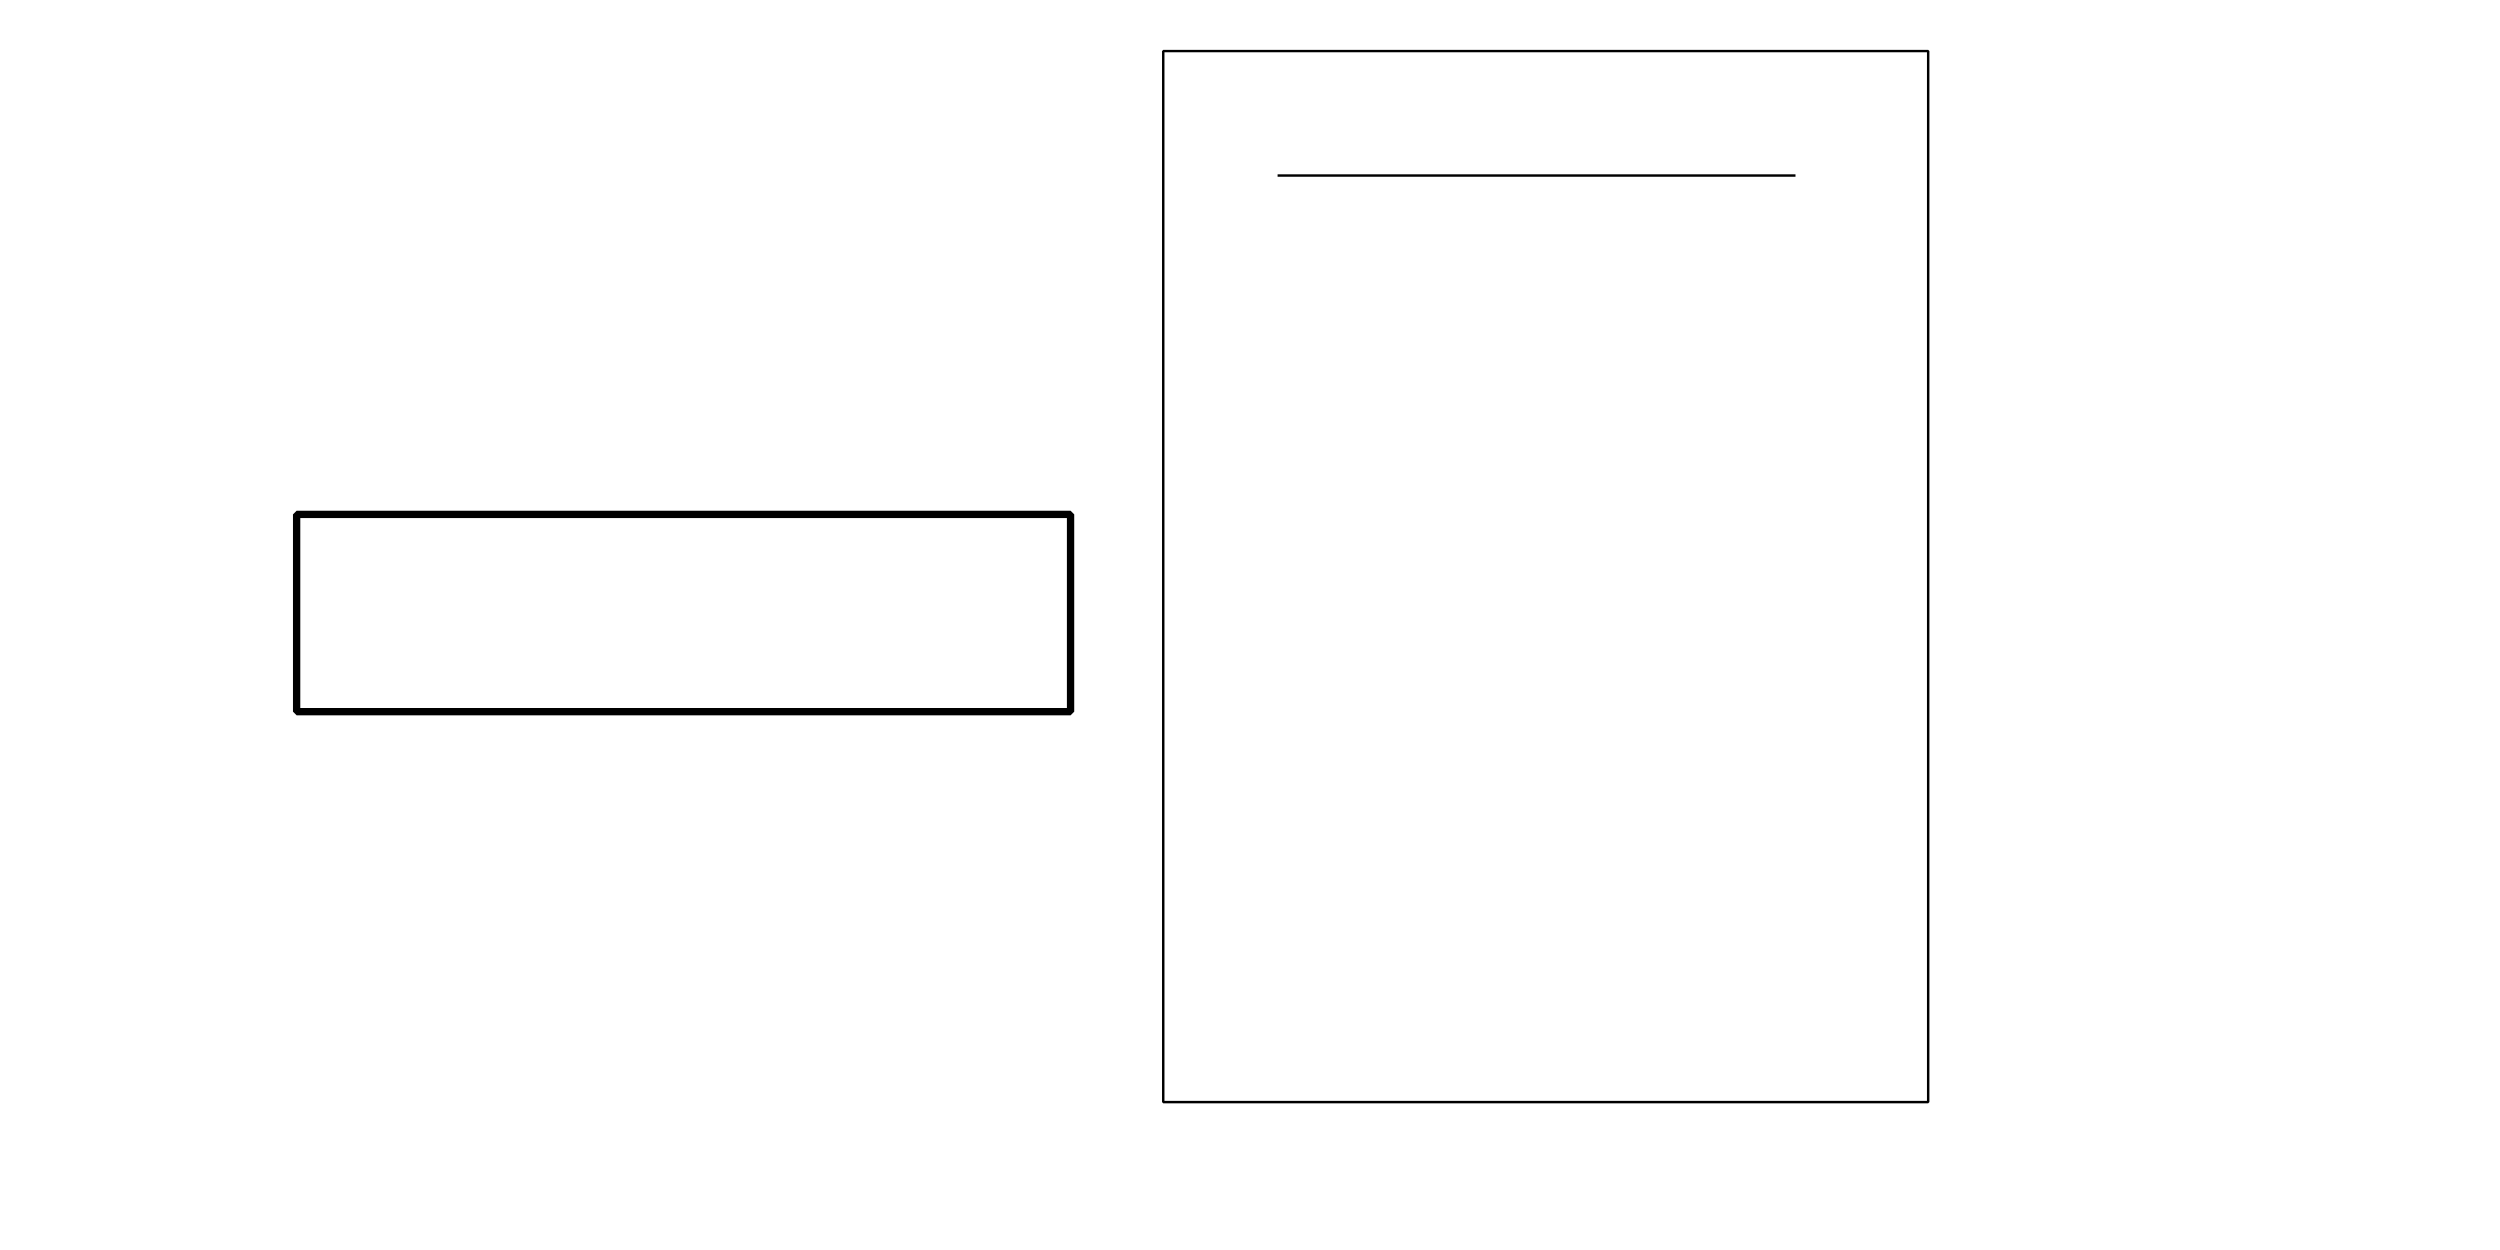
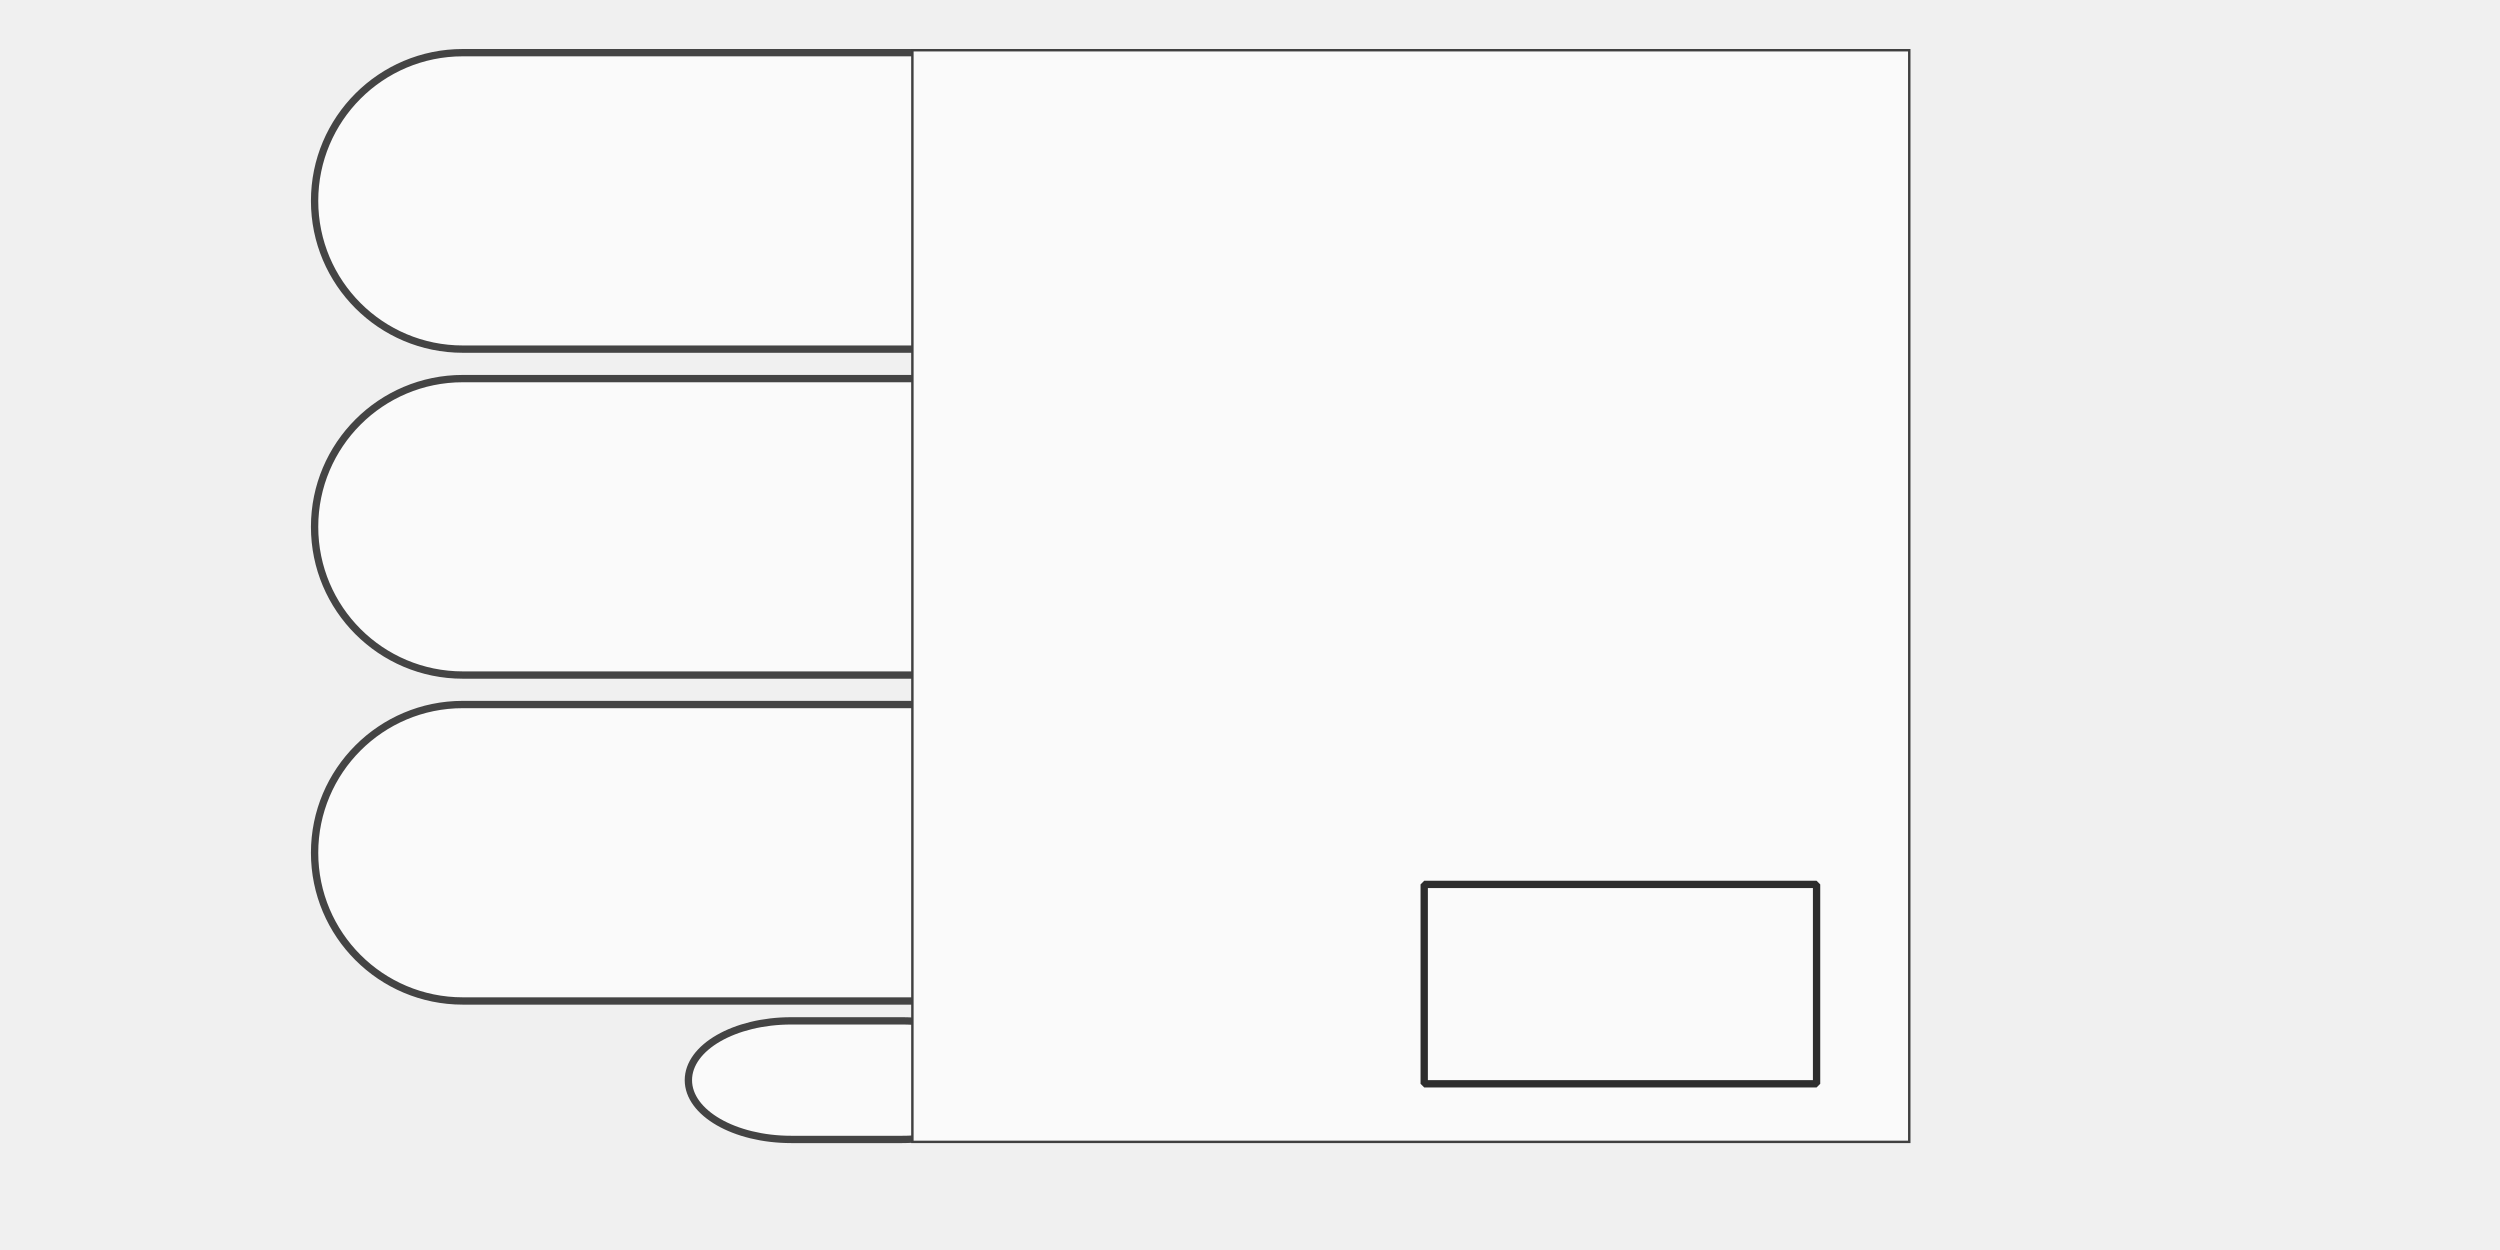
<svg xmlns="http://www.w3.org/2000/svg" width="1024" height="512" id="svg2" version="1.1">
  <defs id="defs4" />
  <g id="layer1" transform="translate(0,-540.3622)">
-     <flowRoot xml:space="preserve" id="flowRoot3004" style="font-size:40px;font-style:normal;font-variant:normal;font-weight:normal;font-stretch:normal;line-height:79%;letter-spacing:0.014px;word-spacing:0px;fill:#000000;fill-opacity:1;stroke:none;font-family:Sawasdee;-inkscape-font-specification:Sawasdee" transform="matrix(2.278423,0,0,2.278423,-487.0072,534.0991)">
+     <rect style="fill:#f0f0f0;fill-opacity:1;stroke:#2d2d2d;stroke-width:1;stroke-linecap:round;stroke-linejoin:miter;stroke-miterlimit:4;stroke-opacity:1;stroke-dasharray:none" id="rect3917" width="1080" height="587.143" x="-11.429" y="-25.143" transform="translate(0,540.3622)" rx="60.714" ry="0" />
+     <flowRoot xml:space="preserve" id="flowRoot3004" style="font-size:40px;font-style:normal;font-variant:normal;font-weight:normal;font-stretch:normal;line-height:79%;letter-spacing:0.014px;word-spacing:0px;fill:#141414;fill-opacity:1;stroke:none;font-family:Sawasdee;-inkscape-font-specification:Sawasdee" transform="matrix(2.35434,0,0,2.35434,-503.8586,533.0778)">
      <flowRegion id="flowRegion3006">
-         <rect id="rect3008" width="337.618" height="202.88" x="66.444" y="20.541" style="font-style:normal;font-variant:normal;font-weight:normal;font-stretch:normal;line-height:79%;letter-spacing:0.014px;font-family:Sawasdee;-inkscape-font-specification:Sawasdee" />
+         <rect id="rect3008" width="337.618" height="202.88" x="66.444" y="20.541" style="font-style:normal;font-variant:normal;font-weight:normal;font-stretch:normal;line-height:79%;letter-spacing:0.014px;fill:#141414;fill-opacity:1;font-family:Sawasdee;-inkscape-font-specification:Sawasdee" />
      </flowRegion>
-       <flowPara id="flowPara3817" style="font-style:normal;font-weight:normal;text-align:center;line-height:79%;letter-spacing:0.002px;text-anchor:middle;-inkscape-font-specification:Sawasdee">P</flowPara>
-       <flowPara style="font-style:normal;font-weight:normal;text-align:center;line-height:79%;letter-spacing:0.002px;text-anchor:middle;-inkscape-font-specification:Sawasdee" id="flowPara4181">E</flowPara>
-       <flowPara style="font-style:normal;font-weight:normal;text-align:center;line-height:79%;letter-spacing:0.002px;text-anchor:middle;-inkscape-font-specification:Sawasdee" id="flowPara4183">E</flowPara>
-       <flowPara style="font-style:normal;font-weight:normal;text-align:center;line-height:79%;letter-spacing:0.002px;text-anchor:middle;-inkscape-font-specification:Sawasdee" id="flowPara4185">C</flowPara>
-       <flowPara style="font-style:normal;font-weight:normal;text-align:center;line-height:79%;letter-spacing:0.002px;text-anchor:middle;-inkscape-font-specification:Sawasdee" id="flowPara4187">E</flowPara>
-       <flowPara style="font-style:normal;font-weight:normal;text-align:center;line-height:79%;letter-spacing:0.002px;text-anchor:middle;-inkscape-font-specification:Sawasdee" id="flowPara4189">S</flowPara>
+       <flowPara id="flowPara3817" style="font-style:normal;font-weight:normal;text-align:center;line-height:79%;letter-spacing:0.002px;text-anchor:middle;fill:#141414;fill-opacity:1;-inkscape-font-specification:Sawasdee">P</flowPara>
+       <flowPara style="font-style:normal;font-weight:normal;text-align:center;line-height:79%;letter-spacing:0.002px;text-anchor:middle;fill:#141414;fill-opacity:1;-inkscape-font-specification:Sawasdee" id="flowPara4181">E</flowPara>
+       <flowPara style="font-style:normal;font-weight:normal;text-align:center;line-height:79%;letter-spacing:0.002px;text-anchor:middle;fill:#141414;fill-opacity:1;-inkscape-font-specification:Sawasdee" id="flowPara4183">E</flowPara>
+       <flowPara style="font-style:normal;font-weight:normal;text-align:center;line-height:79%;letter-spacing:0.002px;text-anchor:middle;fill:#141414;fill-opacity:1;-inkscape-font-specification:Sawasdee" id="flowPara4185">C</flowPara>
+       <flowPara style="font-style:normal;font-weight:normal;text-align:center;line-height:79%;letter-spacing:0.002px;text-anchor:middle;fill:#141414;fill-opacity:1;-inkscape-font-specification:Sawasdee" id="flowPara4187">E</flowPara>
+       <flowPara style="font-style:normal;font-weight:normal;text-align:center;line-height:79%;letter-spacing:0.002px;text-anchor:middle;fill:#141414;fill-opacity:1;-inkscape-font-specification:Sawasdee" id="flowPara4189">S</flowPara>
    </flowRoot>
-     <rect y="561.281" x="476.462" height="430.498" width="313.32" id="rect3782" style="fill:none;stroke:#000000;stroke-width:1.002;stroke-linejoin:bevel;stroke-miterlimit:4;stroke-opacity:1;stroke-dasharray:none" />
-     <g id="g3800" transform="matrix(0.9994132,0,0,1,58.92681,-161.505)">
-       <rect y="912.555" x="62.609" height="80.812" width="317.188" id="rect3012" style="fill:none;stroke:#000000;stroke-width:3;stroke-linejoin:bevel;stroke-miterlimit:4;stroke-opacity:1;stroke-dasharray:none" />
-       <flowRoot xml:space="preserve" id="flowRoot3784" style="font-size:40px;font-style:normal;font-variant:normal;font-weight:normal;font-stretch:normal;line-height:125%;letter-spacing:0.06px;word-spacing:0px;fill:#000000;fill-opacity:1;stroke:none;font-family:Sawasdee;-inkscape-font-specification:Sawasdee" transform="matrix(1.42402,0,0,1.42402,-4.86567,867.4272)">
+     <rect y="561.934" x="128.857" height="121.429" width="317.143" id="rect3870" style="fill:#fafafa;fill-opacity:1;stroke:#444444;stroke-width:3;stroke-linecap:round;stroke-linejoin:miter;stroke-miterlimit:4;stroke-opacity:1;stroke-dasharray:none" ry="60.714" rx="60.714" />
+     <rect rx="60.714" ry="60.714" style="fill:#fafafa;fill-opacity:1;stroke:#444444;stroke-width:3;stroke-linecap:round;stroke-linejoin:miter;stroke-miterlimit:4;stroke-opacity:1;stroke-dasharray:none" id="rect3897" width="317.143" height="121.429" x="128.857" y="695.434" />
+     <rect y="828.934" x="128.857" height="121.429" width="317.143" id="rect3907" style="fill:#fafafa;fill-opacity:1;stroke:#444444;stroke-width:3;stroke-linecap:round;stroke-linejoin:miter;stroke-miterlimit:4;stroke-opacity:1;stroke-dasharray:none" ry="60.714" rx="60.714" />
+     <rect rx="42.143" ry="25" style="fill:#fafafa;fill-opacity:1;stroke:#444444;stroke-width:3;stroke-linecap:round;stroke-linejoin:miter;stroke-miterlimit:4;stroke-opacity:1;stroke-dasharray:none" id="rect4532" width="129.688" height="48.571" x="281.961" y="958.505" />
+     <rect style="fill:#fafafa;fill-opacity:1;stroke:#404040;stroke-width:1;stroke-miterlimit:4;stroke-opacity:1;stroke-dasharray:none" id="rect3800" width="408.32" height="447.143" x="373.714" y="560.934" />
+     <g id="g3878" transform="translate(-223.4286,-28.28571)">
+       <rect y="930.909" x="806.787" height="81.665" width="160.711" id="rect3012" style="fill:none;stroke:#2d2d2d;stroke-width:3;stroke-linejoin:bevel;stroke-miterlimit:4;stroke-opacity:1;stroke-dasharray:none" />
+       <flowRoot xml:space="preserve" id="flowRoot3784" style="font-size:40px;font-style:normal;font-variant:normal;font-weight:normal;font-stretch:normal;line-height:125%;letter-spacing:0.06px;word-spacing:0px;fill:#2d2d2d;fill-opacity:1;stroke:#2d2d2d;stroke-opacity:1;font-family:Sawasdee;-inkscape-font-specification:Sawasdee" transform="matrix(1.423184,0,0,1.42402,751.2539,886.2079)">
        <flowRegion id="flowRegion3786">
-           <rect id="rect3788" width="349.513" height="183.848" x="54.548" y="39.573" style="font-style:normal;font-variant:normal;font-weight:normal;font-stretch:normal;font-family:Sawasdee;-inkscape-font-specification:Sawasdee" />
+           <rect id="rect3788" width="349.513" height="183.848" x="54.548" y="39.573" style="font-style:normal;font-variant:normal;font-weight:normal;font-stretch:normal;fill:#2d2d2d;fill-opacity:1;stroke:#2d2d2d;stroke-opacity:1;font-family:Sawasdee;-inkscape-font-specification:Sawasdee" />
        </flowRegion>
-         <flowPara id="flowPara3790">New Game</flowPara>
+         <flowPara id="flowPara3790">Start</flowPara>
      </flowRoot>
    </g>
    <flowRoot xml:space="preserve" id="flowRoot3792" style="font-size:40px;font-style:normal;font-variant:normal;font-weight:normal;font-stretch:normal;line-height:125%;letter-spacing:0.06px;word-spacing:0px;fill:#000000;fill-opacity:1;stroke:none;font-family:Sawasdee;-inkscape-font-specification:Sawasdee" transform="matrix(1.42402,0,0,1.42402,344.6268,863.3866)">
      <flowRegion id="flowRegion3794">
        <rect id="rect3796" width="349.513" height="183.848" x="54.548" y="39.573" style="font-style:normal;font-variant:normal;font-weight:normal;font-stretch:normal;font-family:Sawasdee;-inkscape-font-specification:Sawasdee" />
      </flowRegion>
      <flowPara id="flowPara3798" />
    </flowRoot>
-     <flowRoot transform="matrix(1.00579,0,0,1.00579,393.8014,556.9034)" style="font-size:40px;font-style:normal;font-variant:normal;font-weight:normal;font-stretch:normal;line-height:79%;letter-spacing:0.014px;word-spacing:0px;fill:#000000;fill-opacity:1;stroke:none;font-family:Sawasdee;-inkscape-font-specification:Sawasdee" id="flowRoot3841" xml:space="preserve">
-       <flowRegion id="flowRegion3843">
-         <rect style="font-style:normal;font-variant:normal;font-weight:normal;font-stretch:normal;line-height:79%;letter-spacing:0.014px;font-family:Sawasdee;-inkscape-font-specification:Sawasdee" y="20.541" x="66.444" height="202.88" width="337.618" id="rect3845" />
+     <flowRoot xml:space="preserve" id="flowRoot3889" style="font-size:40px;font-style:normal;font-variant:normal;font-weight:normal;font-stretch:normal;line-height:125%;letter-spacing:7.09px;word-spacing:0px;fill:#000000;fill-opacity:1;stroke:none;font-family:Sawasdee;-inkscape-font-specification:Sawasdee" transform="translate(-234,536.3622)">
+       <flowRegion id="flowRegion3891">
+         <rect id="rect3893" width="188.571" height="64.286" x="412.857" y="52" style="font-style:normal;font-variant:normal;font-weight:normal;font-stretch:normal;font-family:Sawasdee;-inkscape-font-specification:Sawasdee" />
      </flowRegion>
-       <flowPara style="font-style:normal;font-weight:normal;text-align:center;line-height:79%;letter-spacing:0.002px;text-anchor:middle;-inkscape-font-specification:Sawasdee" id="flowPara3857">High Scores</flowPara>
+       <flowPara id="flowPara3895">Classic</flowPara>
    </flowRoot>
-     <path style="fill:none;stroke:#000000;stroke-width:1px;stroke-linecap:butt;stroke-linejoin:miter;stroke-opacity:1" d="m 523.3,612.261 212.132,0 z" id="path3869" />
+     <flowRoot transform="translate(-234,668.3622)" style="font-size:40px;font-style:normal;font-variant:normal;font-weight:normal;font-stretch:normal;line-height:125%;letter-spacing:7.09px;word-spacing:0px;fill:#000000;fill-opacity:1;stroke:none;font-family:Sawasdee;-inkscape-font-specification:Sawasdee" id="flowRoot3899" xml:space="preserve">
+       <flowRegion id="flowRegion3901">
+         <rect style="font-style:normal;font-variant:normal;font-weight:normal;font-stretch:normal;font-family:Sawasdee;-inkscape-font-specification:Sawasdee" y="52" x="412.857" height="64.286" width="188.571" id="rect3903" />
+       </flowRegion>
+       <flowPara id="flowPara3905">Easy 5s</flowPara>
+     </flowRoot>
+     <flowRoot xml:space="preserve" id="flowRoot3909" style="font-size:40px;font-style:normal;font-variant:normal;font-weight:normal;font-stretch:normal;line-height:125%;letter-spacing:7.09px;word-spacing:0px;fill:#000000;fill-opacity:1;stroke:none;font-family:Sawasdee;-inkscape-font-specification:Sawasdee" transform="translate(-234,802.3622)">
+       <flowRegion id="flowRegion3911">
+         <rect id="rect3913" width="188.571" height="64.286" x="412.857" y="52" style="font-style:normal;font-variant:normal;font-weight:normal;font-stretch:normal;font-family:Sawasdee;-inkscape-font-specification:Sawasdee" />
+       </flowRegion>
+       <flowPara id="flowPara3915">3s &amp; 5s</flowPara>
+     </flowRoot>
+     <flowRoot transform="matrix(0.6609272,0,0,0.6609272,35.52432,933.4032)" style="font-size:40px;font-style:normal;font-variant:normal;font-weight:normal;font-stretch:normal;line-height:125%;letter-spacing:7.09px;word-spacing:0px;fill:#000000;fill-opacity:1;stroke:none;font-family:Sawasdee;-inkscape-font-specification:Sawasdee" id="flowRoot5042" xml:space="preserve">
+       <flowRegion id="flowRegion5044">
+         <rect style="font-style:normal;font-variant:normal;font-weight:normal;font-stretch:normal;font-family:Sawasdee;-inkscape-font-specification:Sawasdee" y="52" x="412.857" height="64.286" width="188.571" id="rect5046" />
+       </flowRegion>
+       <flowPara id="flowPara5048">Test</flowPara>
+     </flowRoot>
  </g>
</svg>
